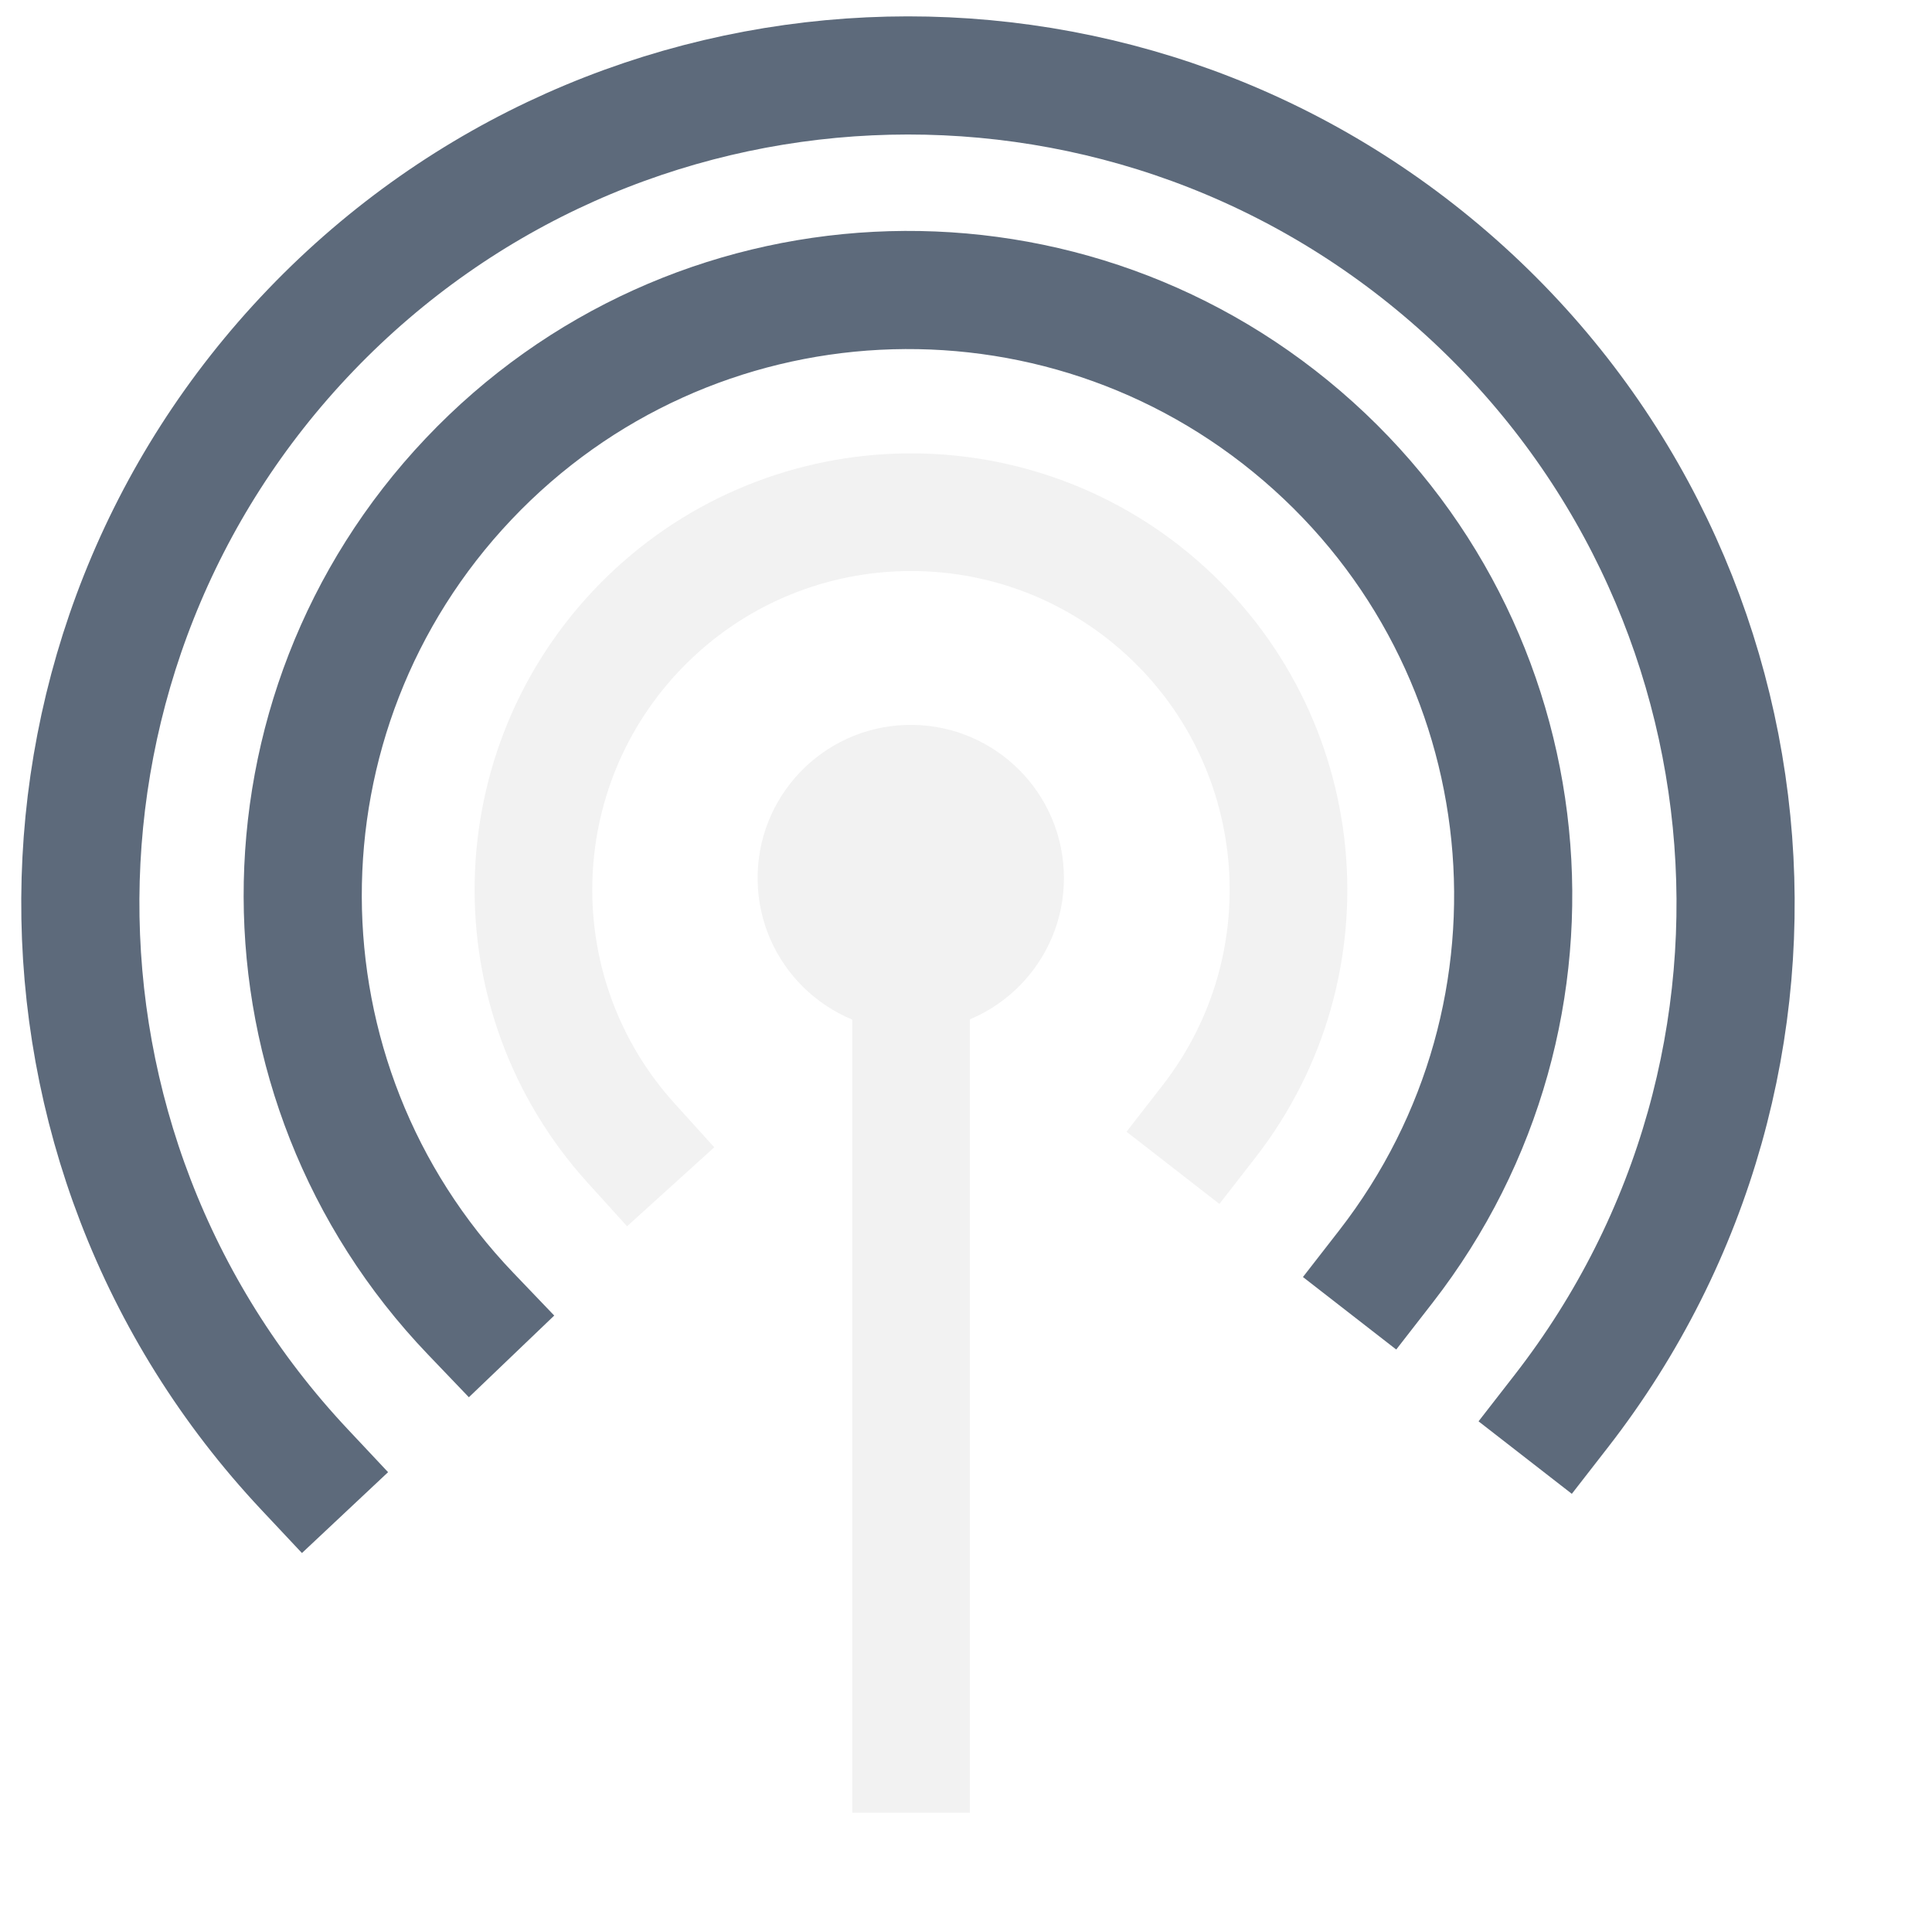
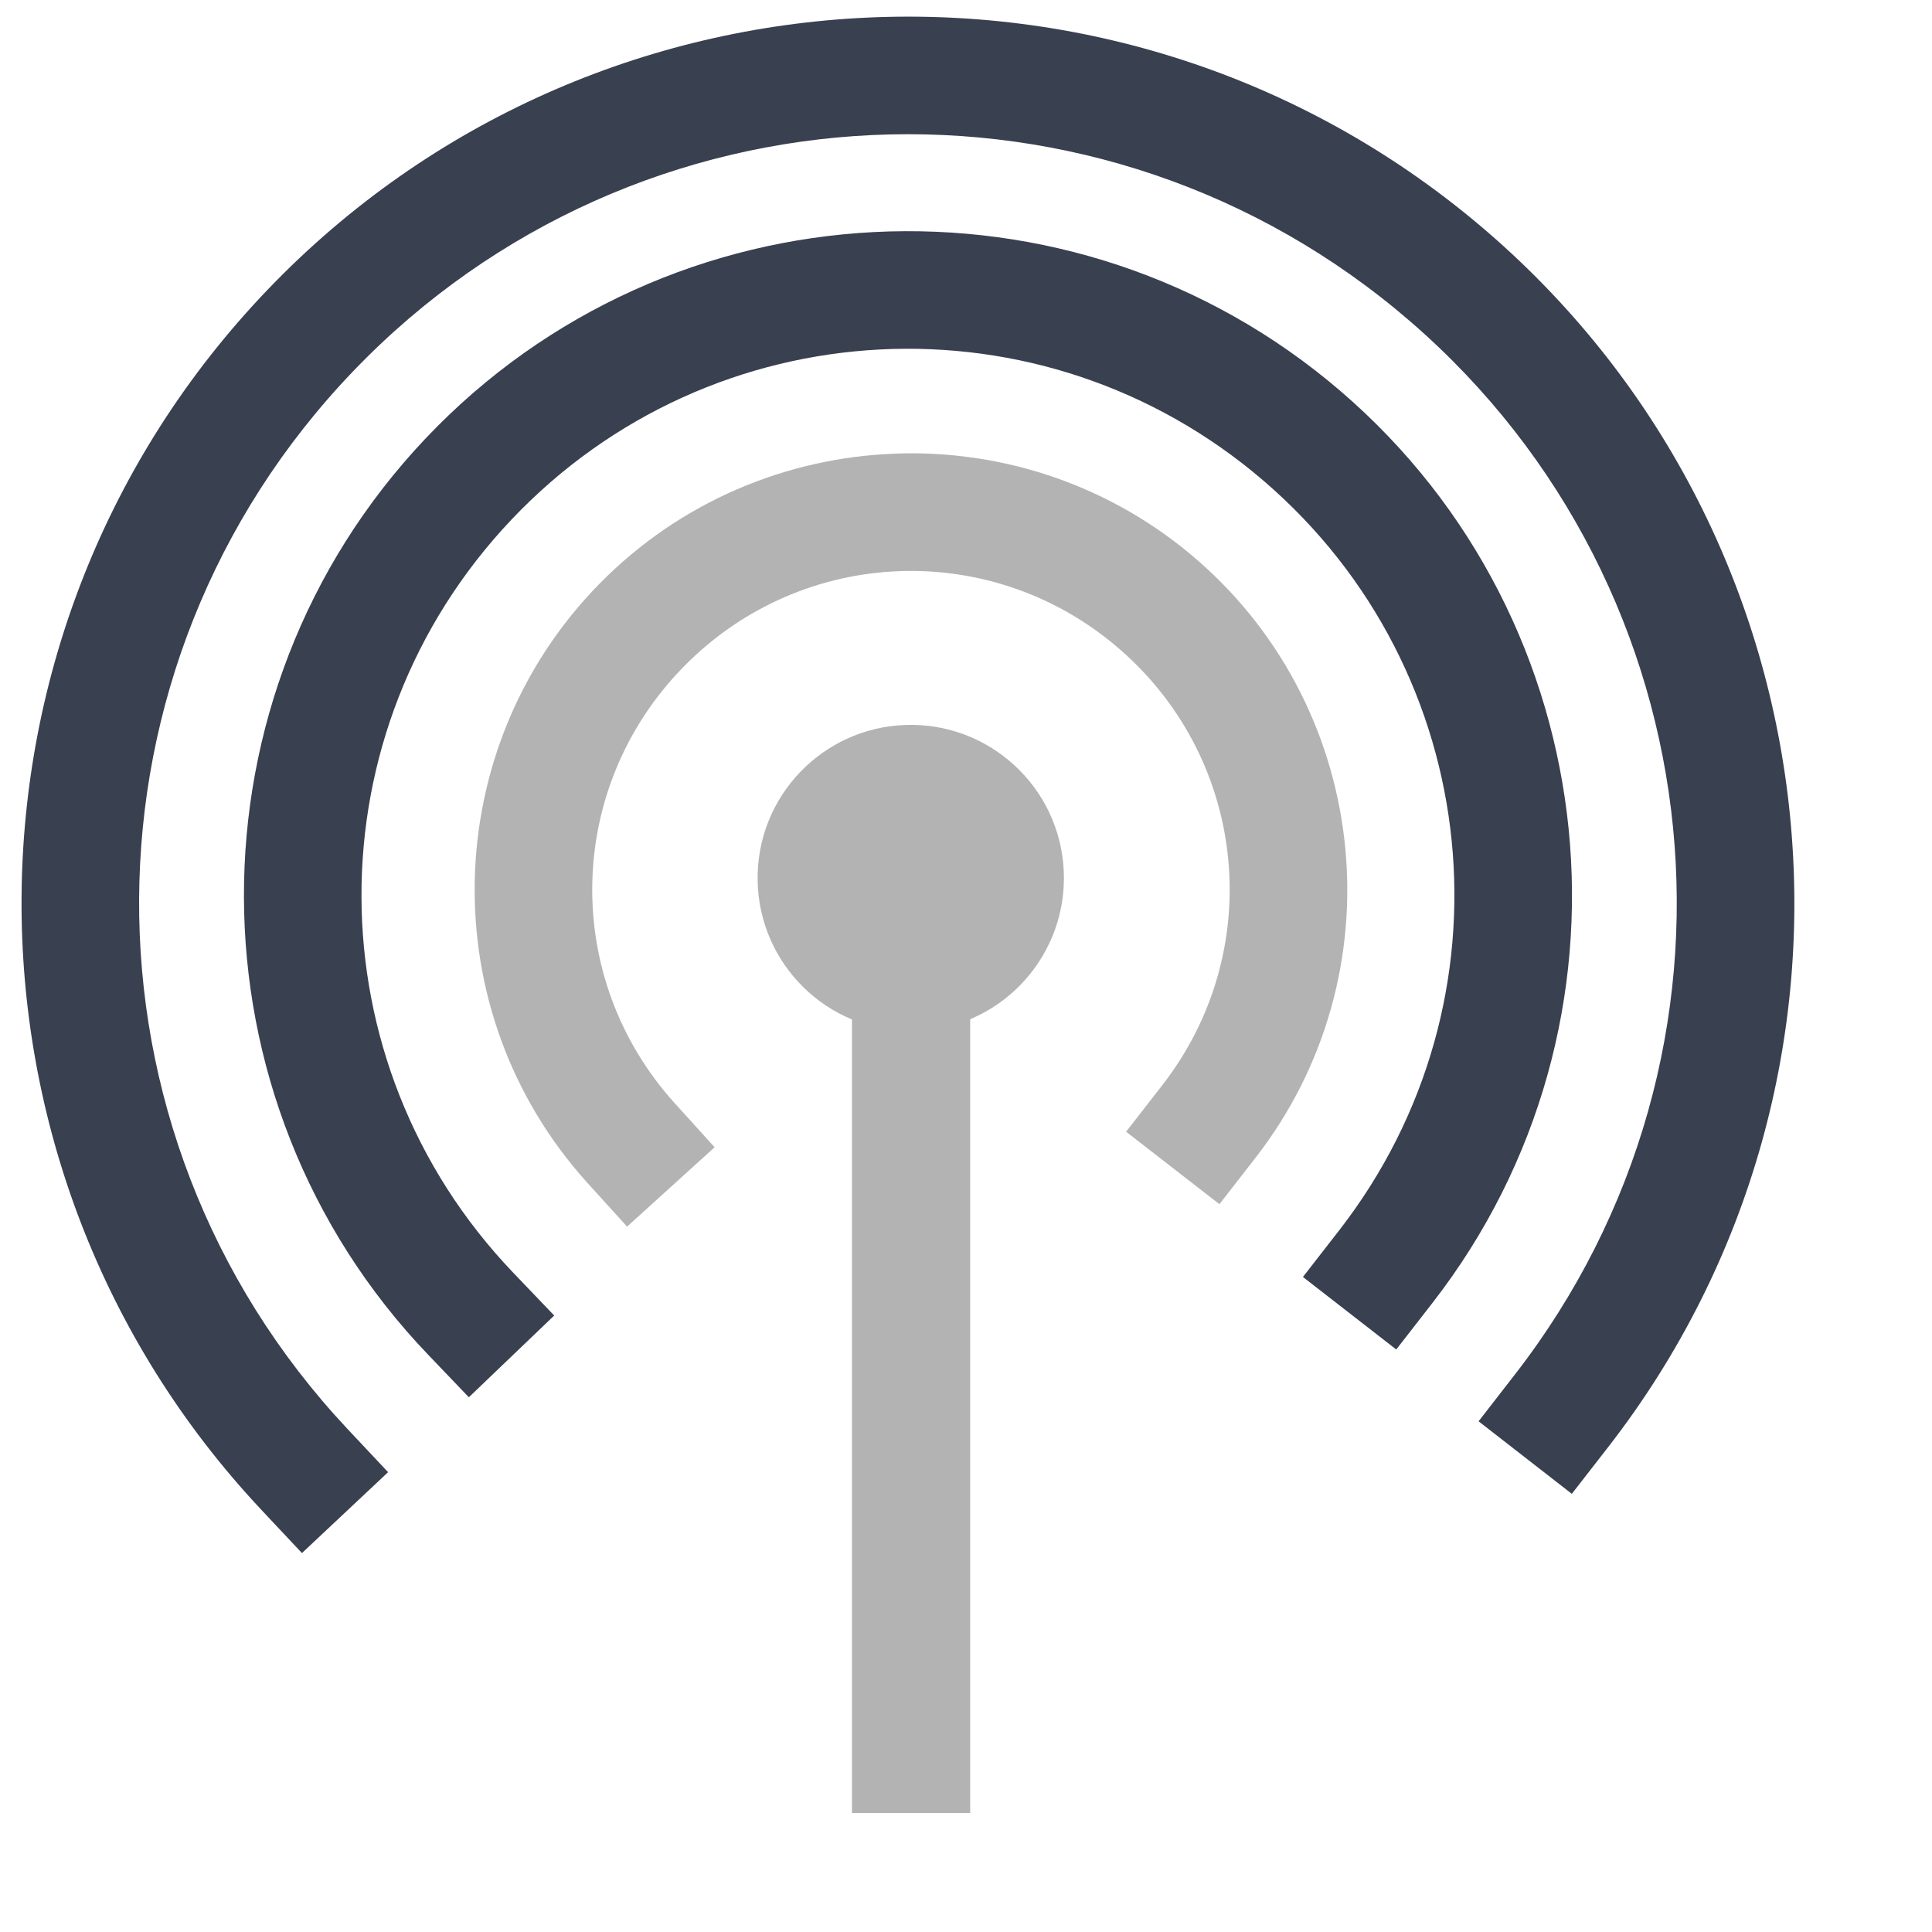
- <svg xmlns="http://www.w3.org/2000/svg" width="38.4pt" height="38.4pt">
-   <defs />
-   <g id="layer0">
-     <path id="shape4" transform="matrix(3.88578e-16 1 -1 3.88578e-16 28.1952 19.2102)" fill="#f2f2f2" fill-rule="evenodd" stroke="#595959" stroke-width="0" stroke-linecap="square" stroke-linejoin="miter" stroke-miterlimit="2.013" d="M8.108 3.789C7.961 1.579 6.069 -0.105 3.856 0.005C1.644 0.116 -0.071 1.98 0.002 4.194C0.076 6.408 1.911 8.154 4.126 8.117C6.341 8.08 8.117 6.274 8.117 4.059" />
-     <path id="shape1" transform="translate(24.1444, 23.21)" fill="none" stroke="#f2f2f2" stroke-width="3.118" stroke-linecap="square" stroke-linejoin="bevel" d="M0 0L0 23.271" />
-     <path id="shape0" transform="translate(14.1367, 13.5736)" fill="none" stroke="#f2f2f2" stroke-width="3.118" stroke-linecap="square" stroke-linejoin="miter" stroke-miterlimit="2.013" d="M17.905 16.144C21.157 11.959 20.581 5.964 16.592 2.474C12.603 -1.015 6.584 -0.788 2.869 2.992C-0.846 6.773 -0.968 12.794 2.59 16.722" />
-     <path id="shape11" transform="translate(8.02221, 7.68524)" fill="none" stroke="#5d6a7b" stroke-width="3.131" stroke-linecap="square" stroke-linejoin="miter" stroke-miterlimit="2.013" d="M28.704 25.882C33.953 19.128 32.978 9.443 26.488 3.871C19.999 -1.702 10.279 -1.201 4.396 5.008C-1.487 11.218 -1.462 20.951 4.452 27.13" />
-     <path id="shape2" transform="translate(2.12861, 1.99936)" fill="none" stroke="#5d6a7b" stroke-width="3.131" stroke-linecap="square" stroke-linejoin="miter" stroke-miterlimit="2.013" d="M39.251 35.392C46.412 26.178 45.104 12.97 36.275 5.339C27.446 -2.292 14.188 -1.673 6.108 6.746C-1.972 15.166 -2.044 28.438 5.943 36.945" />
+ <svg xmlns="http://www.w3.org/2000/svg" width="38.4pt" height="38.4pt" id="svg2" version="1.1">
+   <defs id="defs4" />
+   <g id="g4143">
+     <path id="shape4" stroke-miterlimit="2.013" d="m 24.406,27.318 c 2.21,-0.147 3.894,-2.04 3.784,-4.252 -0.11,-2.212 -1.975,-3.928 -4.189,-3.854 -2.214,0.074 -3.96,1.909 -3.923,4.124 0.037,2.215 1.843,3.991 4.058,3.991" style="fill:#b3b3b3;fill-opacity:1;fill-rule:evenodd;stroke:#595959;stroke-width:0;stroke-linecap:square;stroke-linejoin:miter;stroke-miterlimit:2.013" />
+     <path id="shape1" d="m 22.578,21.645 0,1.566 0,23.27 0,1.566 3.133,0 0,-1.566 0,-23.27 0,-1.566 -3.133,0 z" style="color:#000000;font-style:normal;font-variant:normal;font-weight:normal;font-stretch:normal;font-size:medium;line-height:normal;font-family:sans-serif;text-indent:0;text-align:start;text-decoration:none;text-decoration-line:none;text-decoration-style:solid;text-decoration-color:#000000;letter-spacing:normal;word-spacing:normal;text-transform:none;direction:ltr;block-progression:tb;writing-mode:lr-tb;baseline-shift:baseline;text-anchor:start;white-space:normal;clip-rule:nonzero;display:inline;overflow:visible;visibility:visible;opacity:1;isolation:auto;mix-blend-mode:normal;color-interpolation:sRGB;color-interpolation-filters:linearRGB;solid-color:#000000;solid-opacity:1;fill:#b3b3b3;fill-opacity:1;fill-rule:nonzero;stroke:none;stroke-width:3.131;stroke-linecap:square;stroke-linejoin:bevel;stroke-miterlimit:4;stroke-dasharray:none;stroke-dashoffset:0;stroke-opacity:1;color-rendering:auto;image-rendering:auto;shape-rendering:auto;text-rendering:auto;enable-background:accumulate" />
+     <path id="shape0" d="m 23.705,12.023 c -2.857,0.108 -5.674,1.265 -7.816,3.445 -4.286,4.361 -4.427,11.348 -0.322,15.879 l 1.051,1.16 2.32,-2.104 -1.051,-1.16 c -3.012,-3.325 -2.908,-8.38 0.236,-11.58 3.144,-3.2 8.197,-3.391 11.574,-0.438 3.377,2.954 3.86,7.989 1.107,11.531 l -0.961,1.236 2.473,1.92 0.961,-1.236 c 3.752,-4.828 3.084,-11.783 -1.518,-15.809 -2.301,-2.013 -5.198,-2.954 -8.055,-2.846 z" style="color:#000000;font-style:normal;font-variant:normal;font-weight:normal;font-stretch:normal;font-size:medium;line-height:normal;font-family:sans-serif;text-indent:0;text-align:start;text-decoration:none;text-decoration-line:none;text-decoration-style:solid;text-decoration-color:#000000;letter-spacing:normal;word-spacing:normal;text-transform:none;direction:ltr;block-progression:tb;writing-mode:lr-tb;baseline-shift:baseline;text-anchor:start;white-space:normal;clip-rule:nonzero;display:inline;overflow:visible;visibility:visible;opacity:1;isolation:auto;mix-blend-mode:normal;color-interpolation:sRGB;color-interpolation-filters:linearRGB;solid-color:#000000;solid-opacity:1;fill:#b3b3b3;fill-opacity:1;fill-rule:nonzero;stroke:none;stroke-width:3.131;stroke-linecap:square;stroke-linejoin:miter;stroke-miterlimit:2.013;stroke-dasharray:none;stroke-dashoffset:0;stroke-opacity:1;color-rendering:auto;image-rendering:auto;shape-rendering:auto;text-rendering:auto;enable-background:accumulate" />
+     <path id="path10" d="m 23.156,6.15 c -4.368,0.225 -8.652,2.065 -11.875,5.467 -6.446,6.804 -6.418,17.51 0.062,24.281 l 1.082,1.131 2.262,-2.166 -1.082,-1.131 C 8.257,28.145 8.235,19.384 13.555,13.77 18.874,8.155 27.622,7.705 33.49,12.744 c 5.868,5.039 6.746,13.754 2,19.861 l -0.961,1.236 2.473,1.922 0.961,-1.236 C 43.714,27.127 42.642,16.475 35.531,10.369 31.976,7.316 27.524,5.926 23.156,6.15 Z" style="color:#000000;font-style:normal;font-variant:normal;font-weight:normal;font-stretch:normal;font-size:medium;line-height:normal;font-family:sans-serif;text-indent:0;text-align:start;text-decoration:none;text-decoration-line:none;text-decoration-style:solid;text-decoration-color:#000000;letter-spacing:normal;word-spacing:normal;text-transform:none;direction:ltr;block-progression:tb;writing-mode:lr-tb;baseline-shift:baseline;text-anchor:start;white-space:normal;clip-rule:nonzero;display:inline;overflow:visible;visibility:visible;opacity:1;isolation:auto;mix-blend-mode:normal;color-interpolation:sRGB;color-interpolation-filters:linearRGB;solid-color:#000000;solid-opacity:1;fill:#394050;fill-opacity:1;fill-rule:nonzero;stroke:none;stroke-width:3.131;stroke-linecap:square;stroke-linejoin:miter;stroke-miterlimit:2.013;stroke-dasharray:none;stroke-dashoffset:0;stroke-opacity:1;color-rendering:auto;image-rendering:auto;shape-rendering:auto;text-rendering:auto;enable-background:accumulate" />
+     <path id="shape2" d="M 22.967,0.467 C 17.148,0.738 11.43,3.158 7.107,7.662 -1.539,16.671 -1.617,30.912 6.93,40.016 L 8.002,41.158 10.285,39.014 9.213,37.873 C 1.785,29.961 1.853,17.66 9.367,9.83 16.881,2 29.168,1.427 37.379,8.523 45.589,15.62 46.802,27.861 40.143,36.43 l -0.959,1.236 2.471,1.922 0.961,-1.236 C 50.277,28.492 48.875,14.319 39.428,6.154 34.704,2.072 28.785,0.195 22.967,0.467 Z" style="color:#000000;font-style:normal;font-variant:normal;font-weight:normal;font-stretch:normal;font-size:medium;line-height:normal;font-family:sans-serif;text-indent:0;text-align:start;text-decoration:none;text-decoration-line:none;text-decoration-style:solid;text-decoration-color:#000000;letter-spacing:normal;word-spacing:normal;text-transform:none;direction:ltr;block-progression:tb;writing-mode:lr-tb;baseline-shift:baseline;text-anchor:start;white-space:normal;clip-rule:nonzero;display:inline;overflow:visible;visibility:visible;opacity:1;isolation:auto;mix-blend-mode:normal;color-interpolation:sRGB;color-interpolation-filters:linearRGB;solid-color:#000000;solid-opacity:1;fill:#394050;fill-opacity:1;fill-rule:nonzero;stroke:none;stroke-width:3.131;stroke-linecap:square;stroke-linejoin:miter;stroke-miterlimit:2.013;stroke-dasharray:none;stroke-dashoffset:0;stroke-opacity:1;color-rendering:auto;image-rendering:auto;shape-rendering:auto;text-rendering:auto;enable-background:accumulate" />
  </g>
</svg>
